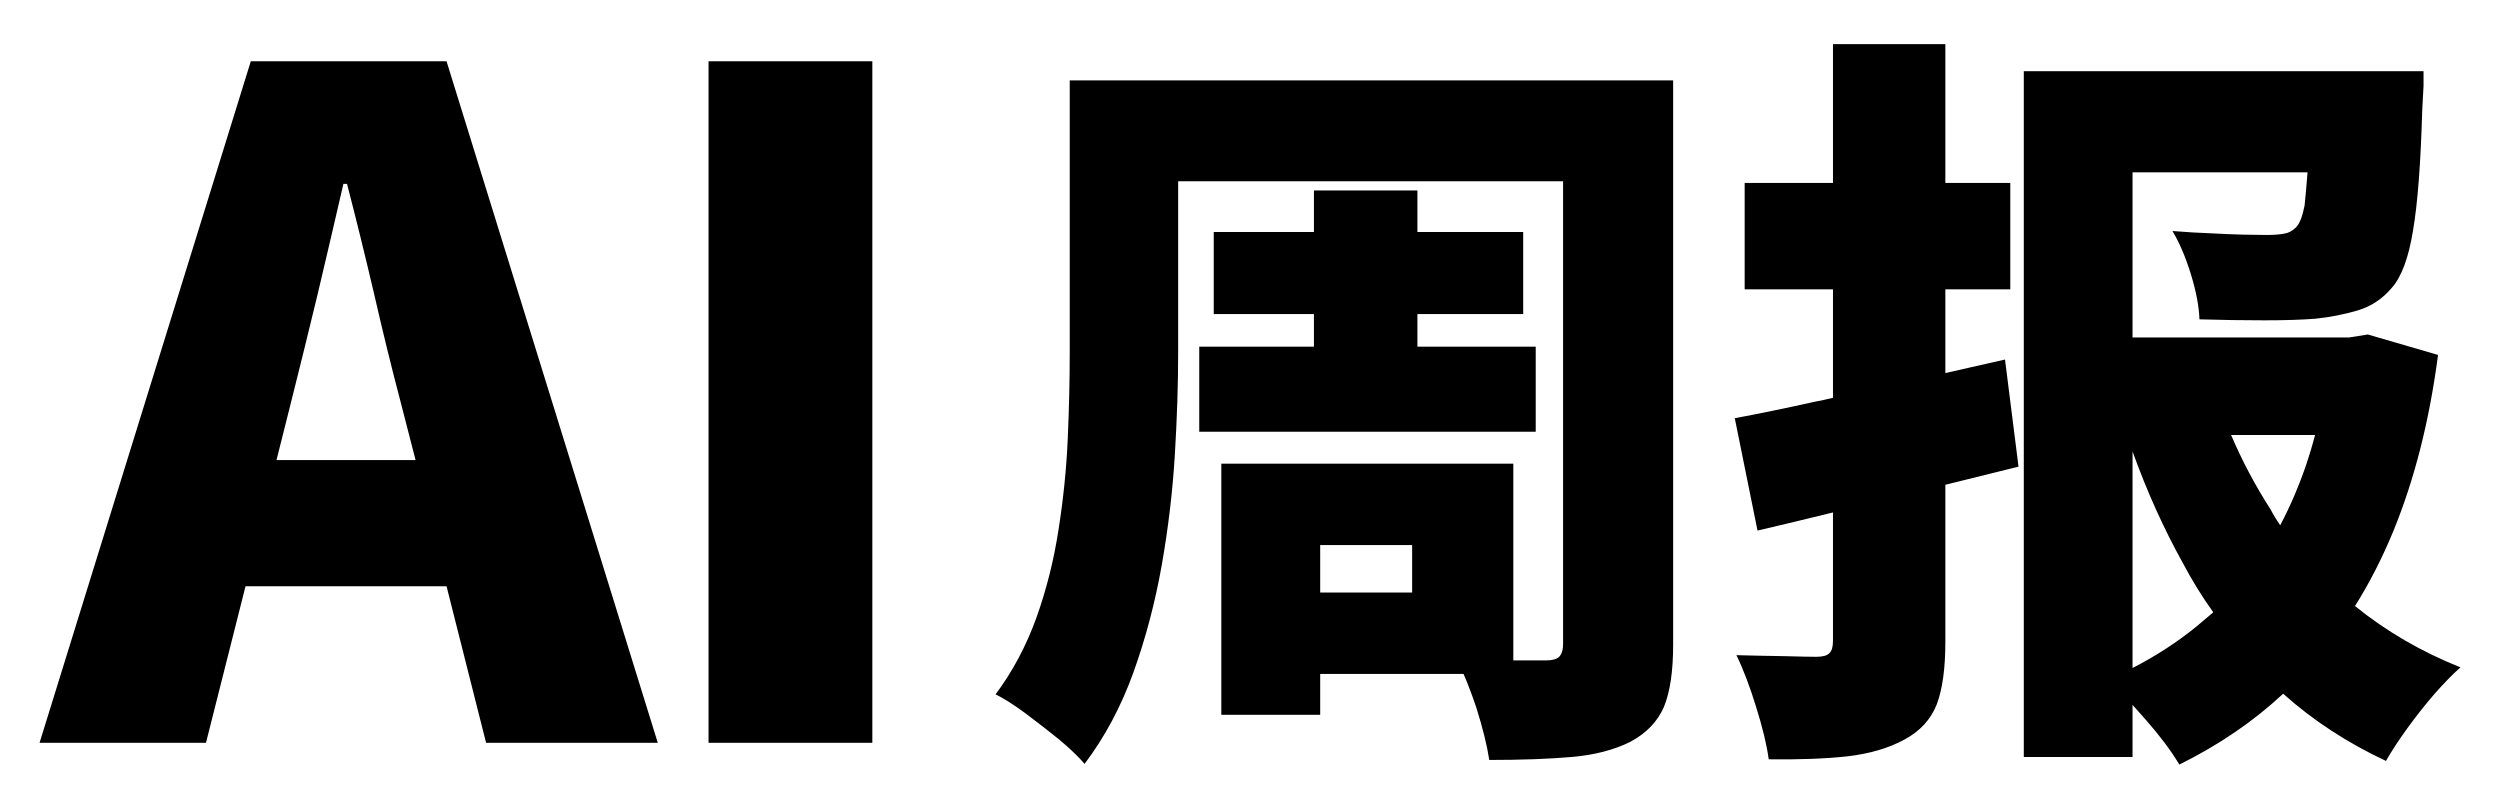
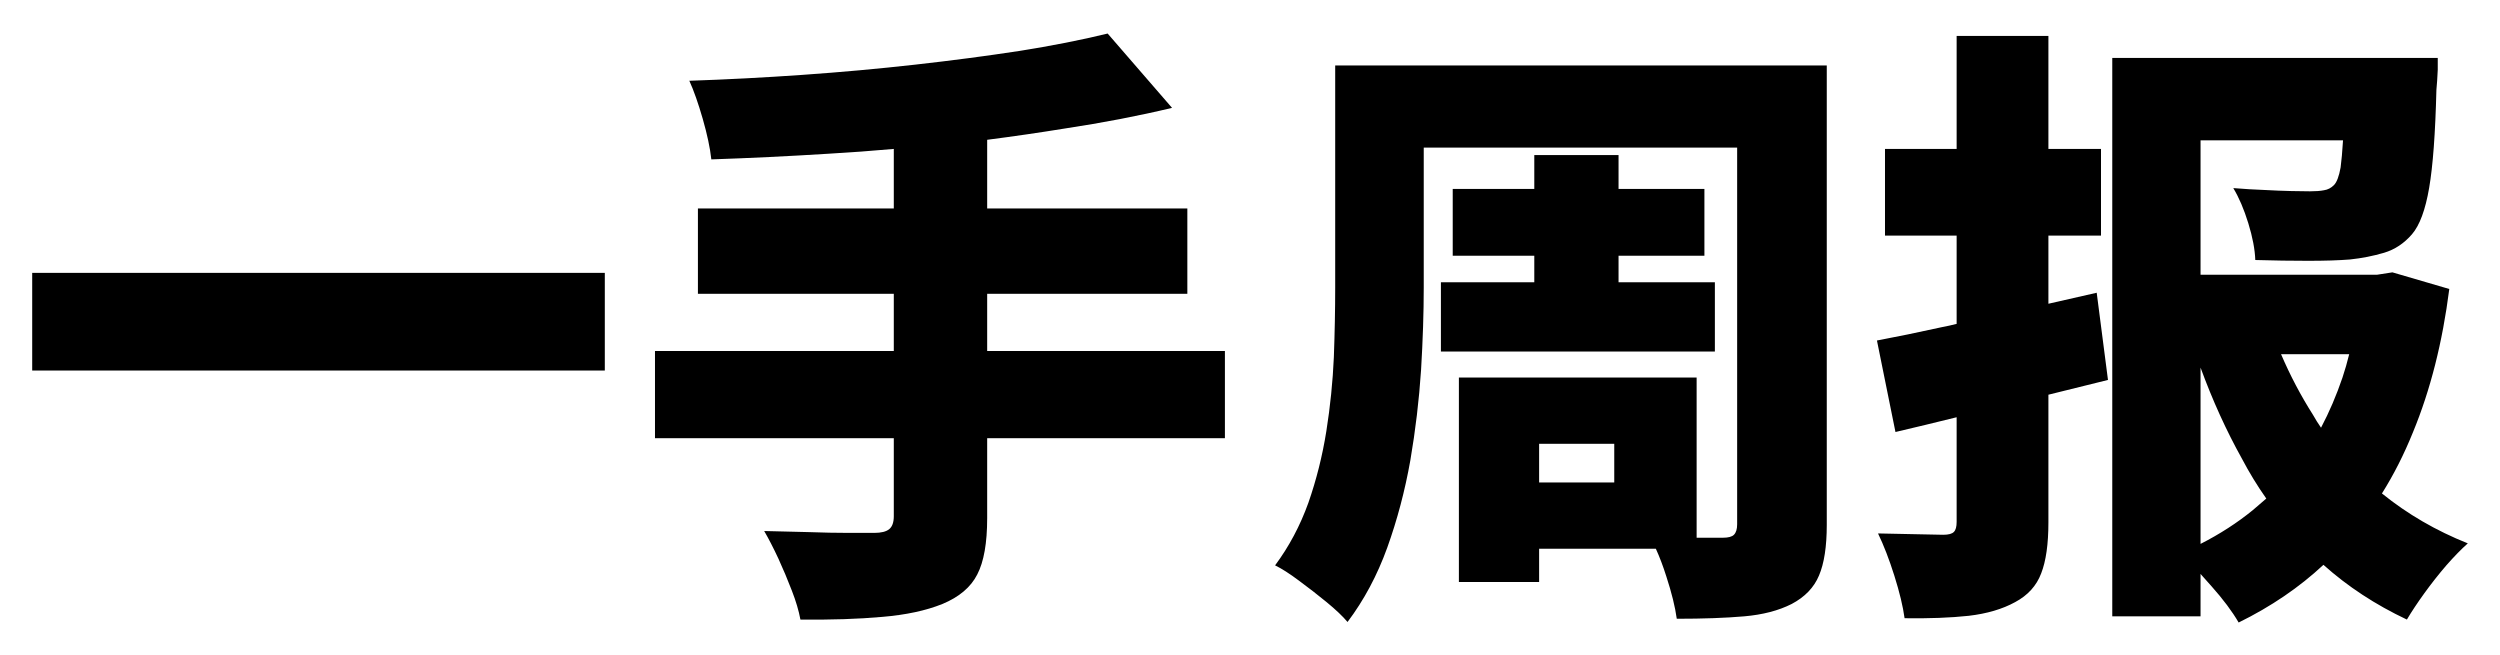
- <svg xmlns="http://www.w3.org/2000/svg" viewBox="0 -122.0 758.6 244.0">
-   <path id="accent" d="M62.5 103.4L12 103.4L76.1-103.4L135.5-103.4L199.6 103.4L147.5 103.4L135.5 55.9L74.5 55.9L62.5 103.4ZM83.9 17.6L126.1 17.6L121.6 0.1Q117.5-15.4 113.5-32.9Q109.4-50.4 105.3-66.2L105.3-66.2L104.2-66.2Q100.5-50.1 96.4-32.8Q92.2-15.4 88.3 0.1L88.3 0.1L83.9 17.6Z M264.7 103.4L215.0 103.4L215.0-103.4L264.7-103.4L264.7 103.4Z" />
-   <path id="ink" d="M324.6-14.8L324.6-97.6L507.7-97.6L507.7 73.6Q507.7 85.7 504.9 92.5Q502.0 99.2 494.7 103.1L494.7 103.1Q487.3 106.8 476.9 107.7Q466.5 108.6 451.9 108.6L451.9 108.6Q450.9 102.0 448.0 92.8L448.0 92.8Q446.1 87.1 444.1 82.5L444.1 82.5L400.6 82.5L400.6 94.9L370.6 94.9L370.6 18.7L459.2 18.7L459.2 78.4Q461.0 78.4 462.6 78.4L462.6 78.4L469.0 78.4Q472.0 78.4 473.1 77.3Q474.3 76.1 474.3 73.4L474.3 73.4L474.3-67.0L357.5-67.0L357.5-14.8Q357.5-0.8 356.5 15.9Q355.5 32.6 352.5 49.6Q349.5 66.5 343.9 82.1Q338.3 97.6 329.1 109.8L329.1 109.8Q326.4 106.6 321.4 102.4Q316.3 98.3 311.1 94.4Q305.8 90.5 302.1 88.7L302.1 88.7Q309.9 78.2 314.5 65.4Q319.1 52.5 321.2 38.7Q323.4 24.8 324.0 11.1Q324.6-2.6 324.6-14.8L324.6-14.8ZM368.3-26.7L368.3-51.6L398.7-51.6L398.7-64.2L430.1-64.2L430.1-51.6L462.2-51.6L462.2-26.7L430.1-26.7L430.1-16.8L466.0-16.8L466.0 9.0L363.9 9.0L363.9-16.8L398.7-16.8L398.7-26.7L368.3-26.7ZM400.6 43.4L400.6 57.8L428.5 57.8L428.5 43.4L400.6 43.4Z M614.1 107.7L614.1-100.4L735.4-100.4L735.4-96.0Q735.2-91.5 735.0-88.5L735.0-88.5Q734.3-64.2 732.2-52.0Q730.2-39.7 725.8-34.7Q721.5-29.6 715.4-27.8Q709.3-26.0 702.7-25.3L702.7-25.3Q696.5-24.8 687.1-24.8Q677.7-24.8 667.4-25.1L667.4-25.1Q667.2-31.0 664.8-38.8Q662.4-46.6 659.2-51.9L659.2-51.9Q665.4-51.4 670.9-51.2Q676.4-50.9 680.8-50.8Q685.3-50.7 687.8-50.7L687.8-50.7Q691.0-50.7 693.1-51.1Q695.1-51.4 696.7-53.0Q698.3-54.6 699.3-59.6L699.3-59.6Q699.7-63.3 700.2-69.7L700.2-69.7L647.1-69.7L647.1-19.6L712.8-19.6L718.5-20.5L739.8-14.3Q735.9 15.5 726.3 39.0L726.3 39.0Q721.2 51.4 714.6 61.9L714.6 61.9Q728.8 73.4 746.6 80.5L746.6 80.5Q743.0 83.7 738.6 88.7Q734.3 93.7 730.4 99.1Q726.5 104.5 724.0 108.9L724.0 108.9Q706.3 100.6 692.8 88.5L692.8 88.5Q679.3 101.1 661.3 110L661.3 110Q657.6 103.8 651.2 96.5L651.2 96.5Q649.1 94.2 647.1 91.9L647.1 91.9L647.1 107.7L614.1 107.7ZM533.3 39.0L526.4 4.9Q537.2 2.9 550.7-0.1L550.7-0.1Q553.4-0.6 556.2-1.3L556.2-1.3L556.2-34.2L529.4-34.2L529.4-66.5L556.2-66.5L556.2-108.6L590.3-108.6L590.3-66.5L610.0-66.5L610.0-34.2L590.3-34.2L590.3-8.8Q599.4-10.9 608.4-12.9L608.4-12.9L612.5 19.6Q601.5 22.3 590.3 25.1L590.3 25.1L590.3 72.7Q590.3 84.8 587.7 91.7Q585.0 98.6 577.9 102.4Q570.8 106.3 560.6 107.5Q550.4 108.6 536.7 108.4L536.7 108.4Q535.8 101.8 532.9 92.6Q530.1 83.4 526.9 76.8L526.9 76.8Q534.0 77.0 541.3 77.1Q548.6 77.3 551.1 77.3L551.1 77.3Q554.1 77.3 555.1 76.2Q556.2 75.2 556.2 72.5L556.2 72.5L556.2 33.5Q544.0 36.5 533.3 39.0L533.3 39.0ZM671.6 63.8L671.6 63.8Q666.5 56.7 662.4 48.9L662.4 48.9Q653.7 33.3 647.1 15.0L647.1 15.0L647.1 80.7Q657.8 75.2 666.5 68.1L666.5 68.1Q669.0 66.0 671.6 63.8ZM702.5 10.0L677.0 10.0Q682.1 21.9 689.0 32.6L689.0 32.6Q690.3 35.1 691.9 37.4L691.9 37.4Q696.5 28.7 699.9 18.7L699.9 18.7Q701.3 14.5 702.5 10.0L702.5 10.0Z" />
+ <svg xmlns="http://www.w3.org/2000/svg" viewBox="0 -122.0 931.7 244.0">
+   <path id="accent" d="M12 16.1L12-20.3L225.4-20.3L225.4 16.1L12 16.1Z M412.8-109.5L412.8-109.5L436.8-81.8Q418.0-77.3 396.8-74.1L396.8-74.1Q382.6-71.8 367.9-69.9L367.9-69.9L367.9-44.3L442.5-44.3L442.5-12.5L367.9-12.5L367.9 8.8L456.5 8.8L456.5 41.3L367.9 41.3L367.9 71.1Q367.9 85.0 364.2 92.1Q360.6 99.2 351.2 103.1L351.2 103.1Q342.0 106.8 328.8 107.9Q315.5 109.1 298.3 108.9L298.3 108.9Q297.4 104.0 295.1 98.1Q292.8 92.1 290.1 86.2Q287.3 80.2 284.8 75.9L284.8 75.9Q292.8 76.1 301.2 76.3Q309.5 76.6 316.4 76.6L316.4 76.6L325.8 76.6Q329.7 76.6 331.4 75.2Q333.1 73.8 333.1 70.4L333.1 70.4L333.1 41.3L244.1 41.3L244.1 8.8L333.1 8.8L333.1-12.5L260.1-12.5L260.1-44.3L333.1-44.3L333.1-66.5Q320.8-65.4 308.6-64.7L308.6-64.7Q286.2-63.3 265.1-62.6L265.1-62.6Q264.4-69.0 261.9-77.7Q259.4-86.4 256.9-91.9L256.9-91.9Q277.7-92.6 299.1-94.1Q320.5-95.6 341.0-97.9Q361.5-100.2 379.8-103.0Q398.1-105.9 412.8-109.5Z" />
+   <path id="ink" d="M497.6-14.8L497.6-97.6L680.8-97.6L680.8 73.6Q680.8 85.7 677.9 92.5Q675.1 99.2 667.7 103.1L667.7 103.1Q660.4 106.8 650.0 107.7Q639.6 108.6 624.9 108.6L624.9 108.6Q624.0 102.0 621.0 92.8L621.0 92.8Q619.2 87.1 617.1 82.5L617.1 82.5L573.6 82.5L573.6 94.9L543.7 94.9L543.7 18.7L632.3 18.7L632.3 78.4Q634.1 78.4 635.7 78.4L635.7 78.4L642.1 78.4Q645.1 78.4 646.2 77.3Q647.4 76.1 647.4 73.4L647.4 73.4L647.4-67.0L530.6-67.0L530.6-14.8Q530.6-0.8 529.6 15.9Q528.5 32.6 525.6 49.6Q522.6 66.5 517.0 82.1Q511.4 97.6 502.2 109.8L502.2 109.8Q499.5 106.6 494.4 102.4Q489.4 98.3 484.1 94.4Q478.9 90.5 475.2 88.7L475.2 88.7Q483.0 78.2 487.6 65.4Q492.1 52.5 494.3 38.7Q496.5 24.8 497.1 11.1Q497.6-2.6 497.6-14.8L497.6-14.8ZM541.4-26.7L541.4-51.6L571.8-51.6L571.8-64.2L603.2-64.2L603.2-51.6L635.2-51.6L635.2-26.7L603.2-26.7L603.2-16.8L639.1-16.8L639.1 9.0L537.0 9.0L537.0-16.8L571.8-16.8L571.8-26.7L541.4-26.7ZM573.6 43.4L573.6 57.8L601.6 57.8L601.6 43.4L573.6 43.4Z M787.2 107.7L787.2-100.4L908.5-100.4L908.5-96.0Q908.3-91.5 908.0-88.5L908.0-88.5Q907.4-64.2 905.3-52.0Q903.2-39.7 898.9-34.7Q894.5-29.6 888.5-27.8Q882.4-26.0 875.8-25.3L875.8-25.3Q869.6-24.8 860.2-24.8Q850.8-24.8 840.5-25.1L840.5-25.1Q840.3-31.0 837.9-38.8Q835.5-46.6 832.3-51.9L832.3-51.9Q838.4-51.4 843.9-51.2Q849.4-50.9 853.9-50.8Q858.4-50.7 860.9-50.7L860.9-50.7Q864.1-50.7 866.1-51.1Q868.2-51.4 869.8-53.0Q871.4-54.6 872.3-59.6L872.3-59.6Q872.8-63.3 873.2-69.7L873.2-69.7L820.1-69.7L820.1-19.6L885.8-19.6L891.6-20.5L912.8-14.3Q909.0 15.5 899.3 39.0L899.3 39.0Q894.3 51.4 887.7 61.9L887.7 61.9Q901.9 73.4 919.7 80.5L919.7 80.5Q916.1 83.7 911.7 88.7Q907.4 93.7 903.5 99.1Q899.6 104.5 897.0 108.9L897.0 108.9Q879.4 100.6 865.9 88.5L865.9 88.5Q852.4 101.1 834.3 110L834.3 110Q830.7 103.8 824.2 96.5L824.2 96.5Q822.2 94.2 820.1 91.9L820.1 91.9L820.1 107.7L787.2 107.7ZM706.4 39.0L699.5 4.9Q710.2 2.9 723.8-0.1L723.8-0.1Q726.5-0.6 729.2-1.3L729.2-1.3L729.2-34.2L702.5-34.2L702.5-66.5L729.2-66.5L729.2-108.6L763.4-108.6L763.4-66.5L783.0-66.5L783.0-34.2L763.4-34.2L763.4-8.8Q772.5-10.9 781.4-12.9L781.4-12.9L785.6 19.6Q774.6 22.3 763.4 25.1L763.4 25.1L763.4 72.7Q763.4 84.8 760.7 91.7Q758.1 98.6 751.0 102.4Q743.9 106.3 733.7 107.5Q723.5 108.6 709.8 108.4L709.8 108.4Q708.9 101.8 706.0 92.6Q703.1 83.4 699.9 76.8L699.9 76.8Q707.0 77.0 714.4 77.1Q721.7 77.3 724.2 77.3L724.2 77.3Q727.2 77.3 728.2 76.2Q729.2 75.2 729.2 72.5L729.2 72.5L729.2 33.5Q717.1 36.5 706.4 39.0L706.4 39.0ZM844.6 63.8L844.6 63.8Q839.6 56.7 835.5 48.9L835.5 48.9Q826.8 33.3 820.1 15.0L820.1 15.0L820.1 80.7Q830.9 75.2 839.6 68.1L839.6 68.1Q842.1 66.0 844.6 63.8ZM875.5 10.0L850.1 10.0Q855.2 21.9 862.0 32.6L862.0 32.6Q863.4 35.1 865.0 37.4L865.0 37.4Q869.6 28.7 873.0 18.7L873.0 18.7Q874.4 14.5 875.5 10.0L875.5 10.0Z" />
</svg>
